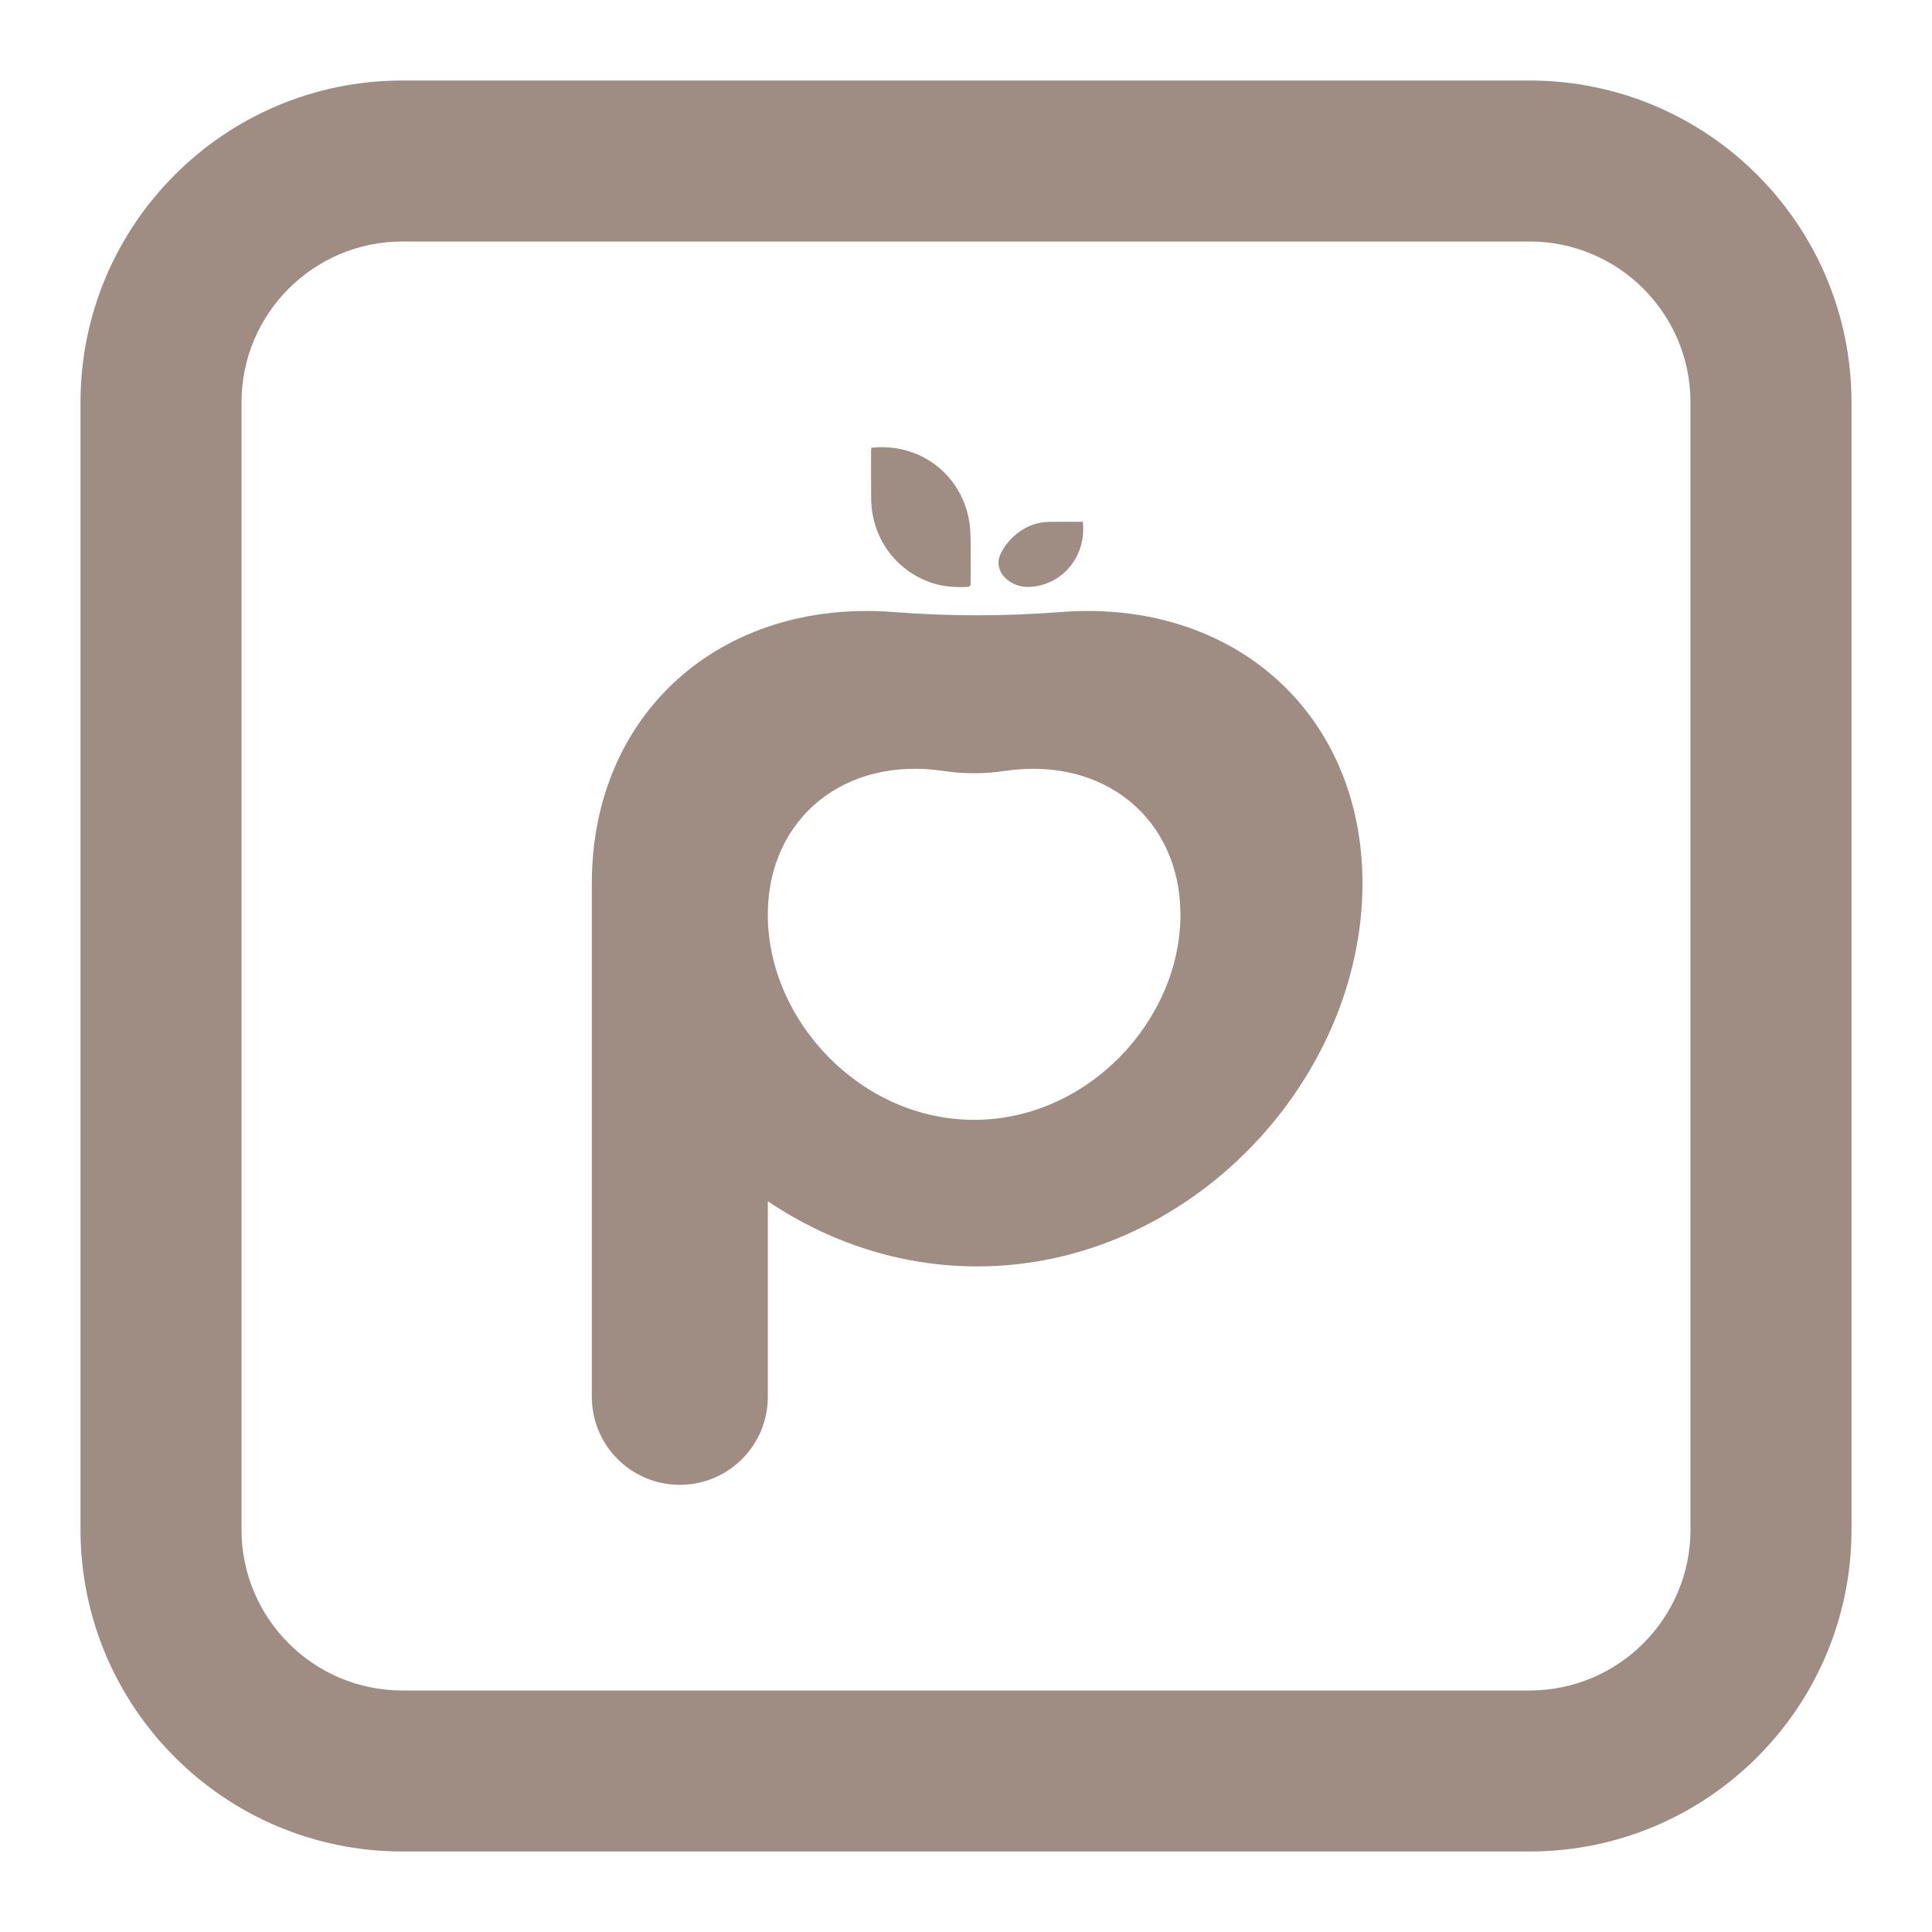
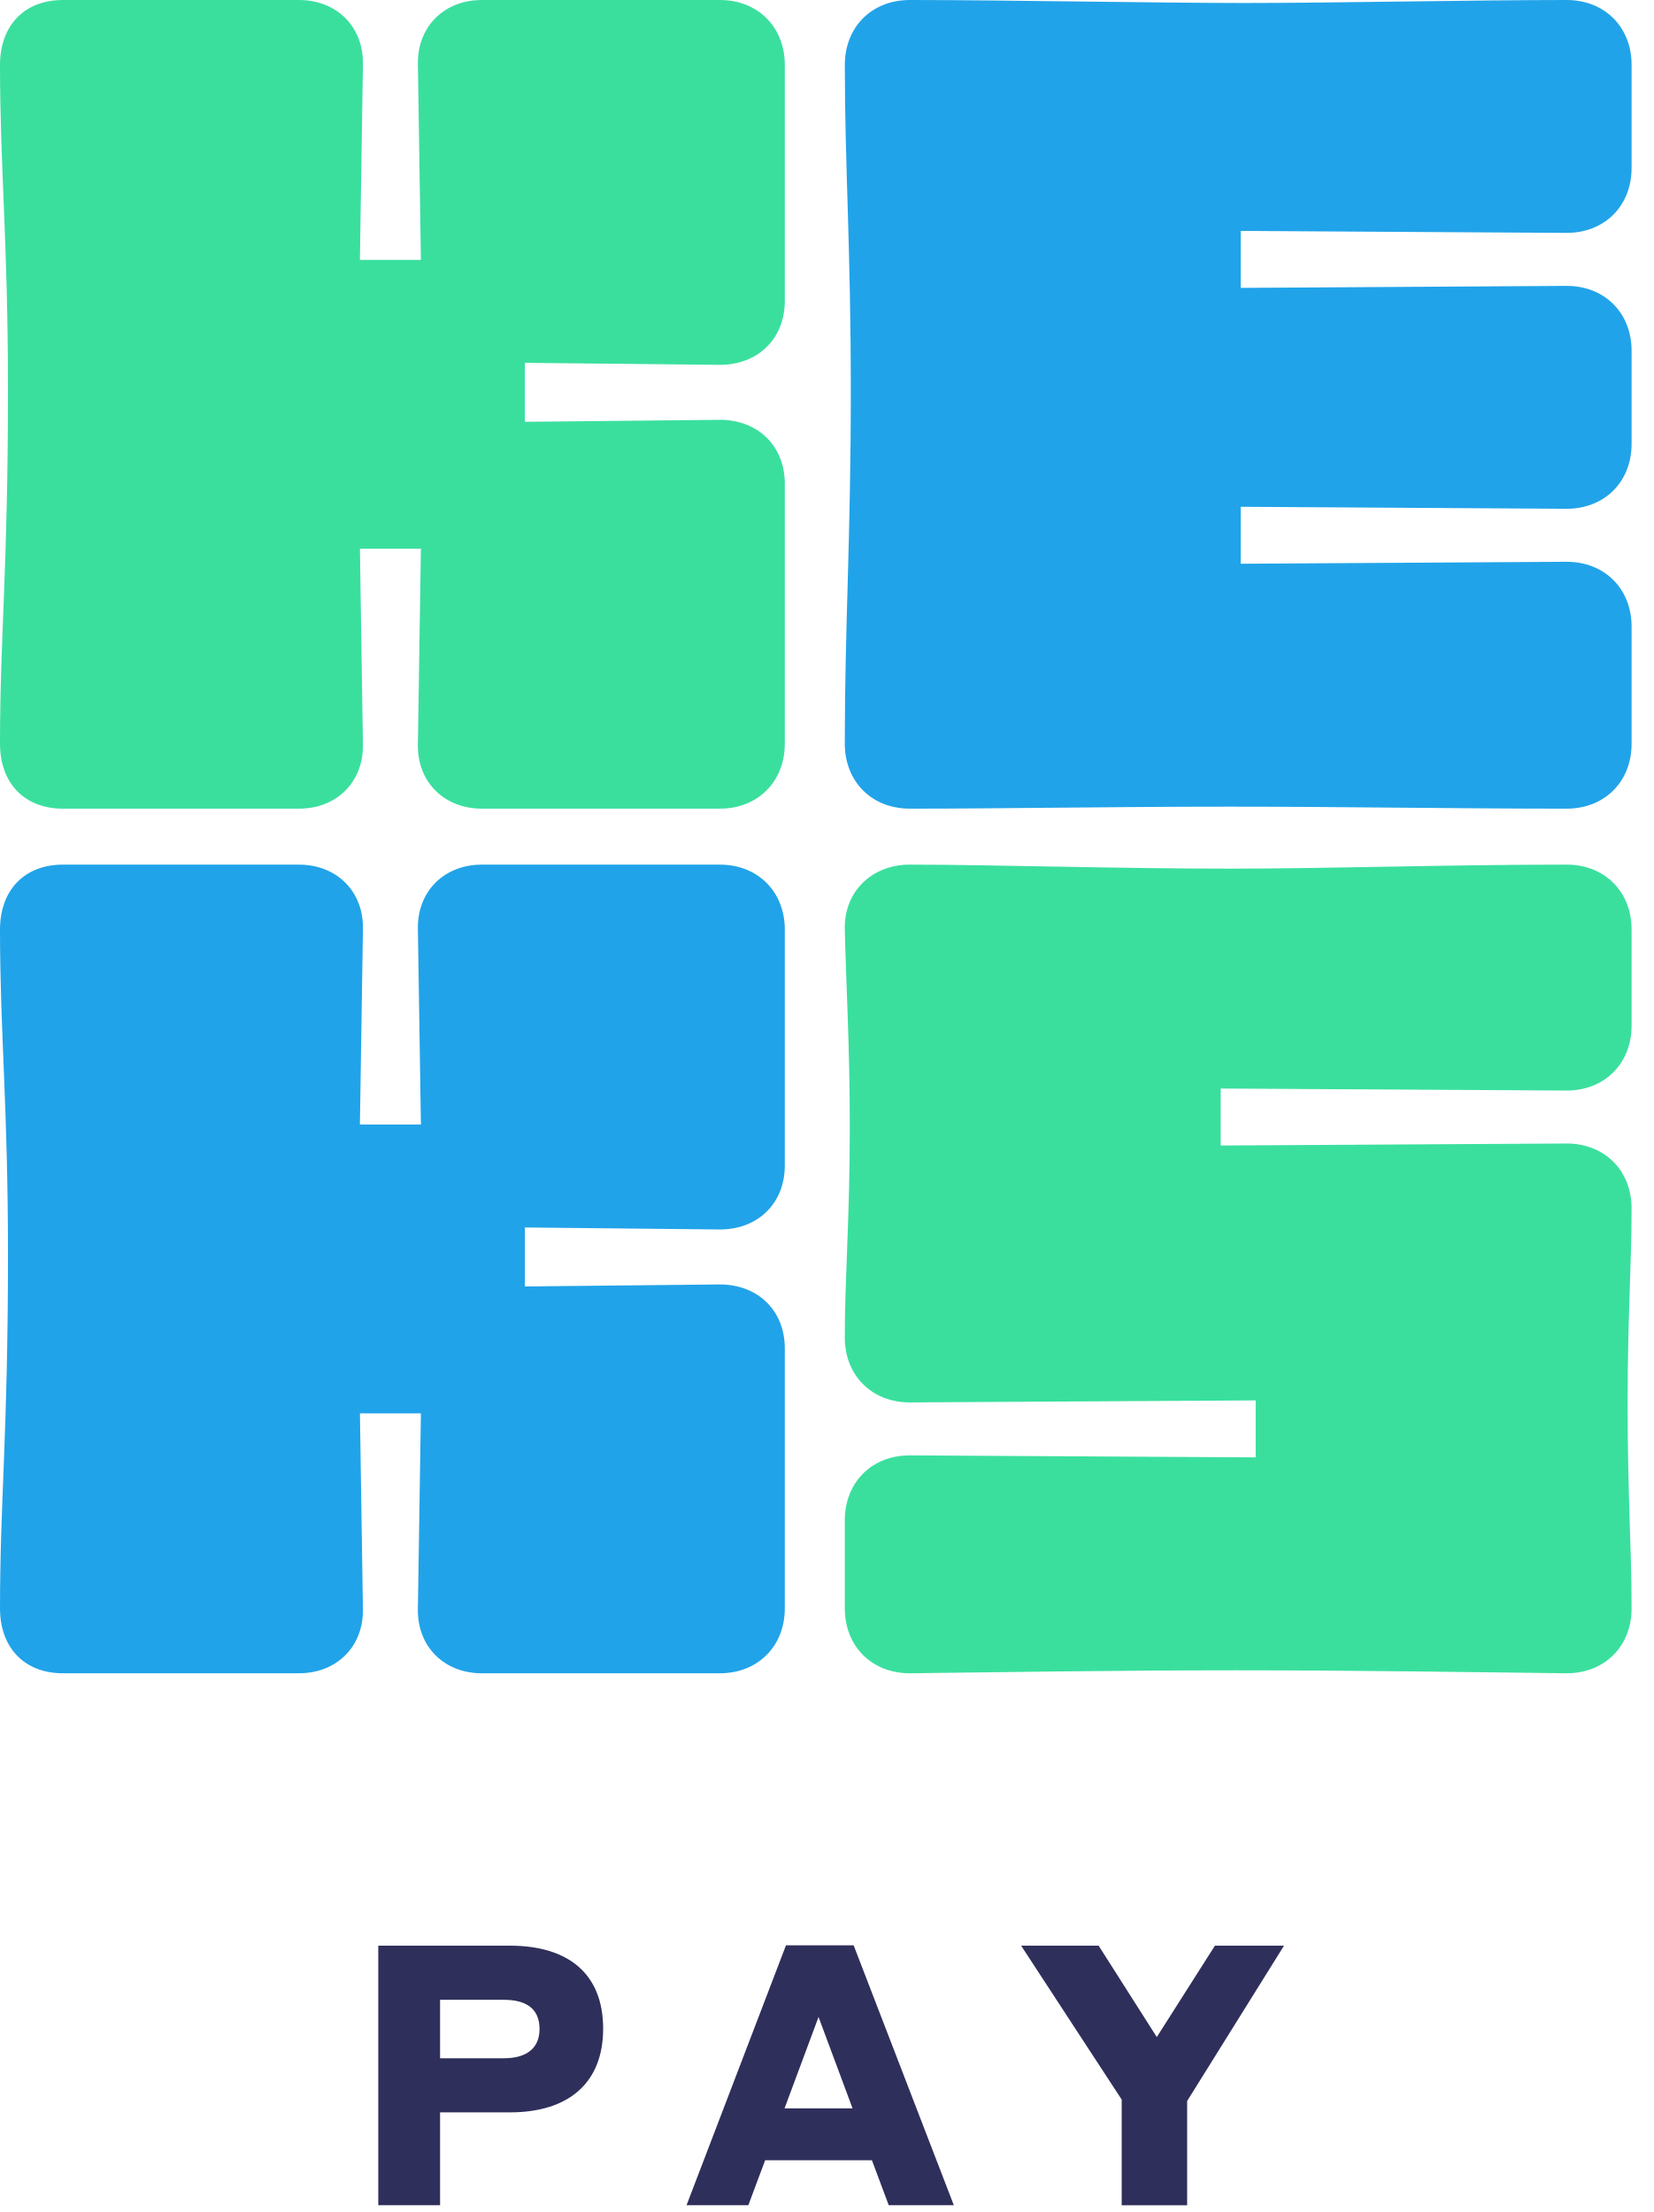
- <svg xmlns="http://www.w3.org/2000/svg" viewBox="0 0 24 24" fill="none">
-   <path d="M10.824 5.562C11.373 5.503 11.86 5.825 12.012 6.349C12.039 6.441 12.052 6.54 12.055 6.636C12.062 6.843 12.057 7.05 12.057 7.256V7.256C12.057 7.275 12.041 7.29 12.022 7.291C11.871 7.297 11.724 7.29 11.579 7.242C11.127 7.093 10.826 6.679 10.822 6.194C10.82 5.997 10.821 5.8 10.821 5.604" fill="#9F8C82" />
-   <path d="M13.451 6.482C13.451 6.482 13.451 6.482 13.451 6.482C13.5 6.912 13.193 7.278 12.779 7.291V7.291C12.545 7.298 12.33 7.097 12.428 6.885C12.475 6.784 12.547 6.694 12.648 6.617C12.761 6.531 12.89 6.485 13.032 6.483C13.171 6.481 13.31 6.482 13.451 6.482V6.482Z" fill="#9F8C82" />
-   <path fill-rule="evenodd" clip-rule="evenodd" d="M16.925 10.974C16.925 13.416 14.782 15.732 12.138 15.732C11.18 15.732 10.287 15.427 9.538 14.922V17.352C9.538 17.956 9.048 18.445 8.445 18.445C7.841 18.445 7.352 17.956 7.352 17.352V11.058H7.352C7.352 11.03 7.352 11.002 7.352 10.974C7.352 8.861 8.956 7.437 11.101 7.603C11.789 7.657 12.488 7.657 13.176 7.603C15.321 7.437 16.925 8.861 16.925 10.974ZM9.538 11.384V11.341C9.549 10.165 10.492 9.393 11.72 9.577C11.972 9.615 12.229 9.615 12.481 9.577C13.716 9.392 14.664 10.174 14.664 11.363C14.664 12.671 13.516 13.911 12.101 13.911C10.693 13.911 9.55 12.684 9.538 11.384Z" fill="#9F8C82" />
-   <path fill-rule="evenodd" clip-rule="evenodd" d="M5 1C2.791 1 1 2.791 1 5V19C1 21.209 2.791 23 5 23H19C21.209 23 23 21.209 23 19V5C23 2.791 21.209 1 19 1H5ZM5 3C3.895 3 3 3.895 3 5V19C3 20.105 3.895 21 5 21H19C20.105 21 21 20.105 21 19V5C21 3.895 20.105 3 19 3H5Z" fill="#9F8C82" />
+ <svg xmlns="http://www.w3.org/2000/svg" tabindex="-1" class="ayoasd" viewBox="0 0 71 95">
+   <g fill="none" fill-rule="evenodd">
+     <path d="M18.897 85.886v2.512h2.731c1.052 0 1.539-.487 1.539-1.256 0-.833-.518-1.256-1.539-1.256h-2.731zm-2.654-2.324h5.652c2.528 0 4.004 1.224 4.004 3.564 0 2.324-1.476 3.595-4.004 3.595h-2.998v3.988h-2.654V83.562zm20.365 6.986-1.46-3.924-1.46 3.924h2.92zm.832 2.23h-4.585l-.722 1.931H29.48l4.27-11.163h2.905l4.302 11.163h-2.795l-.722-1.931zm13.535 1.932h-2.81v-4.538l-4.318-6.61h3.328l2.497 3.925 2.496-3.925h2.967l-4.16 6.672z" fill="#2F2F5B" />
+     <path d="M0 31.94c0 1.674 1.03 2.79 2.705 2.79h10.13c1.632 0 2.791-1.16 2.748-2.79l-.128-8.372h2.618l-.129 8.371c-.042 1.632 1.117 2.79 2.748 2.79h10.217c1.631 0 2.79-1.158 2.79-2.79V20.778c0-1.632-1.159-2.748-2.79-2.748l-8.371.086v-2.533l8.371.086c1.631 0 2.79-1.116 2.79-2.747V2.79C33.7 1.16 32.54 0 30.91 0H20.692c-1.631 0-2.79 1.159-2.748 2.79l.13 8.372h-2.62l.13-8.372C15.625 1.16 14.466 0 12.835 0H2.705C1.03 0 0 1.116 0 2.79c0 4.38.343 7.599.343 13.952C.343 24.47 0 27.346 0 31.94" fill="#3ADF9E" class="green" />
+     <path d="M36.275 31.94c0 1.63 1.16 2.79 2.79 2.79 4.036 0 8.672-.086 13.738-.086 4.765 0 9.745.086 14.467.086 1.631 0 2.79-1.16 2.79-2.79v-5.023c0-1.632-1.159-2.79-2.79-2.79l-13.995.085v-2.447l13.995.086c1.631 0 2.79-1.16 2.79-2.79v-3.993c0-1.631-1.159-2.79-2.79-2.79l-13.995.086V9.917l13.995.085c1.631 0 2.79-1.159 2.79-2.79V2.79c0-1.63-1.159-2.79-2.79-2.79-4.035 0-9.96.129-13.823.129C49.669.129 43.144 0 39.066 0c-1.632 0-2.79 1.159-2.79 2.79 0 4.336.257 7.77.257 13.995 0 6.483-.258 10.046-.258 15.154" fill="#21A3E9" class="blue" />
+     <path d="M36.275 57.44c0 1.63 1.16 2.79 2.79 2.79l14.854-.086v2.447l-14.853-.086c-1.632 0-2.79 1.159-2.79 2.79v3.778c0 1.631 1.158 2.79 2.79 2.79 3.52-.042 8.929-.128 13.994-.128 5.152 0 10.647.086 14.21.128 1.631 0 2.79-1.159 2.79-2.79 0-2.576-.171-4.808-.171-8.8 0-3.735.171-6.01.171-8.371 0-1.632-1.159-2.791-2.79-2.791l-14.853.086V46.75l14.853.086c1.631 0 2.79-1.16 2.79-2.79v-4.122c0-1.631-1.159-2.79-2.79-2.79-5.151 0-10.217.172-14.424.172-4.98 0-10.26-.172-13.78-.172-1.632 0-2.834 1.159-2.79 2.79.042 2.104.214 4.894.214 8.5 0 3.864-.215 6.482-.215 9.015" fill="#3ADF9E" class="green" />
+     <path d="M0 69.073c0 1.674 1.03 2.79 2.705 2.79h10.13c1.632 0 2.791-1.159 2.748-2.79l-.128-8.371h2.618l-.129 8.371c-.042 1.631 1.117 2.79 2.748 2.79h10.217c1.631 0 2.79-1.159 2.79-2.79V57.912c0-1.632-1.159-2.748-2.79-2.748l-8.371.086v-2.533l8.371.086c1.631 0 2.79-1.116 2.79-2.748v-10.13c0-1.632-1.159-2.791-2.79-2.791H20.692c-1.631 0-2.79 1.159-2.748 2.79l.13 8.371h-2.62l.13-8.37c.042-1.632-1.117-2.791-2.748-2.791H2.705C1.03 37.134 0 38.25 0 39.924c0 4.379.343 7.599.343 13.952C.343 61.603 0 64.48 0 69.073" fill="#21A3E9" class="blue" />
+   </g>
</svg>
